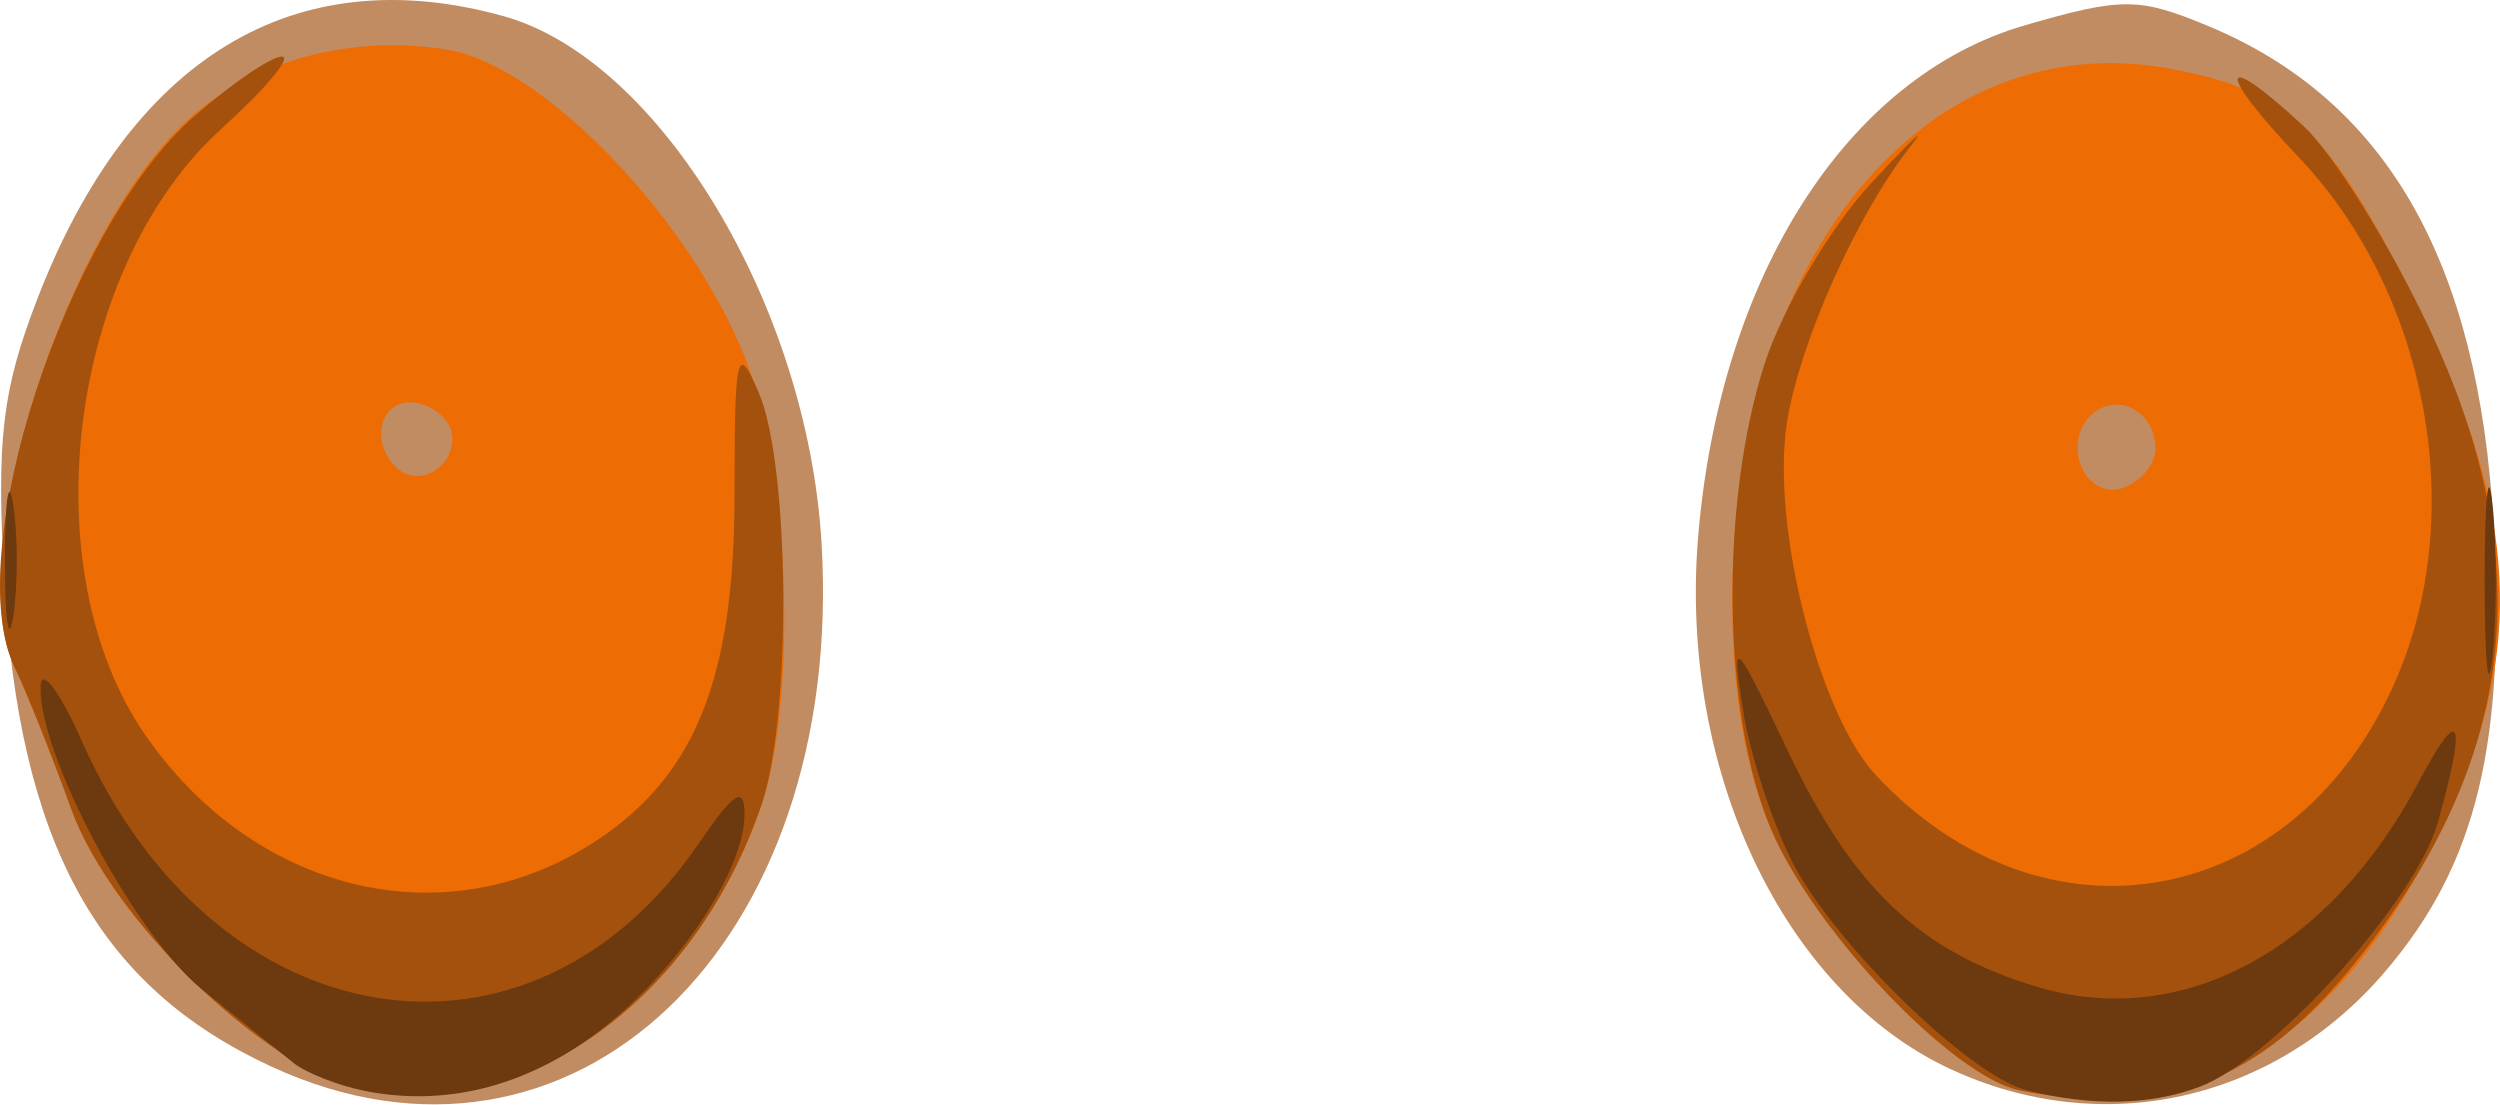
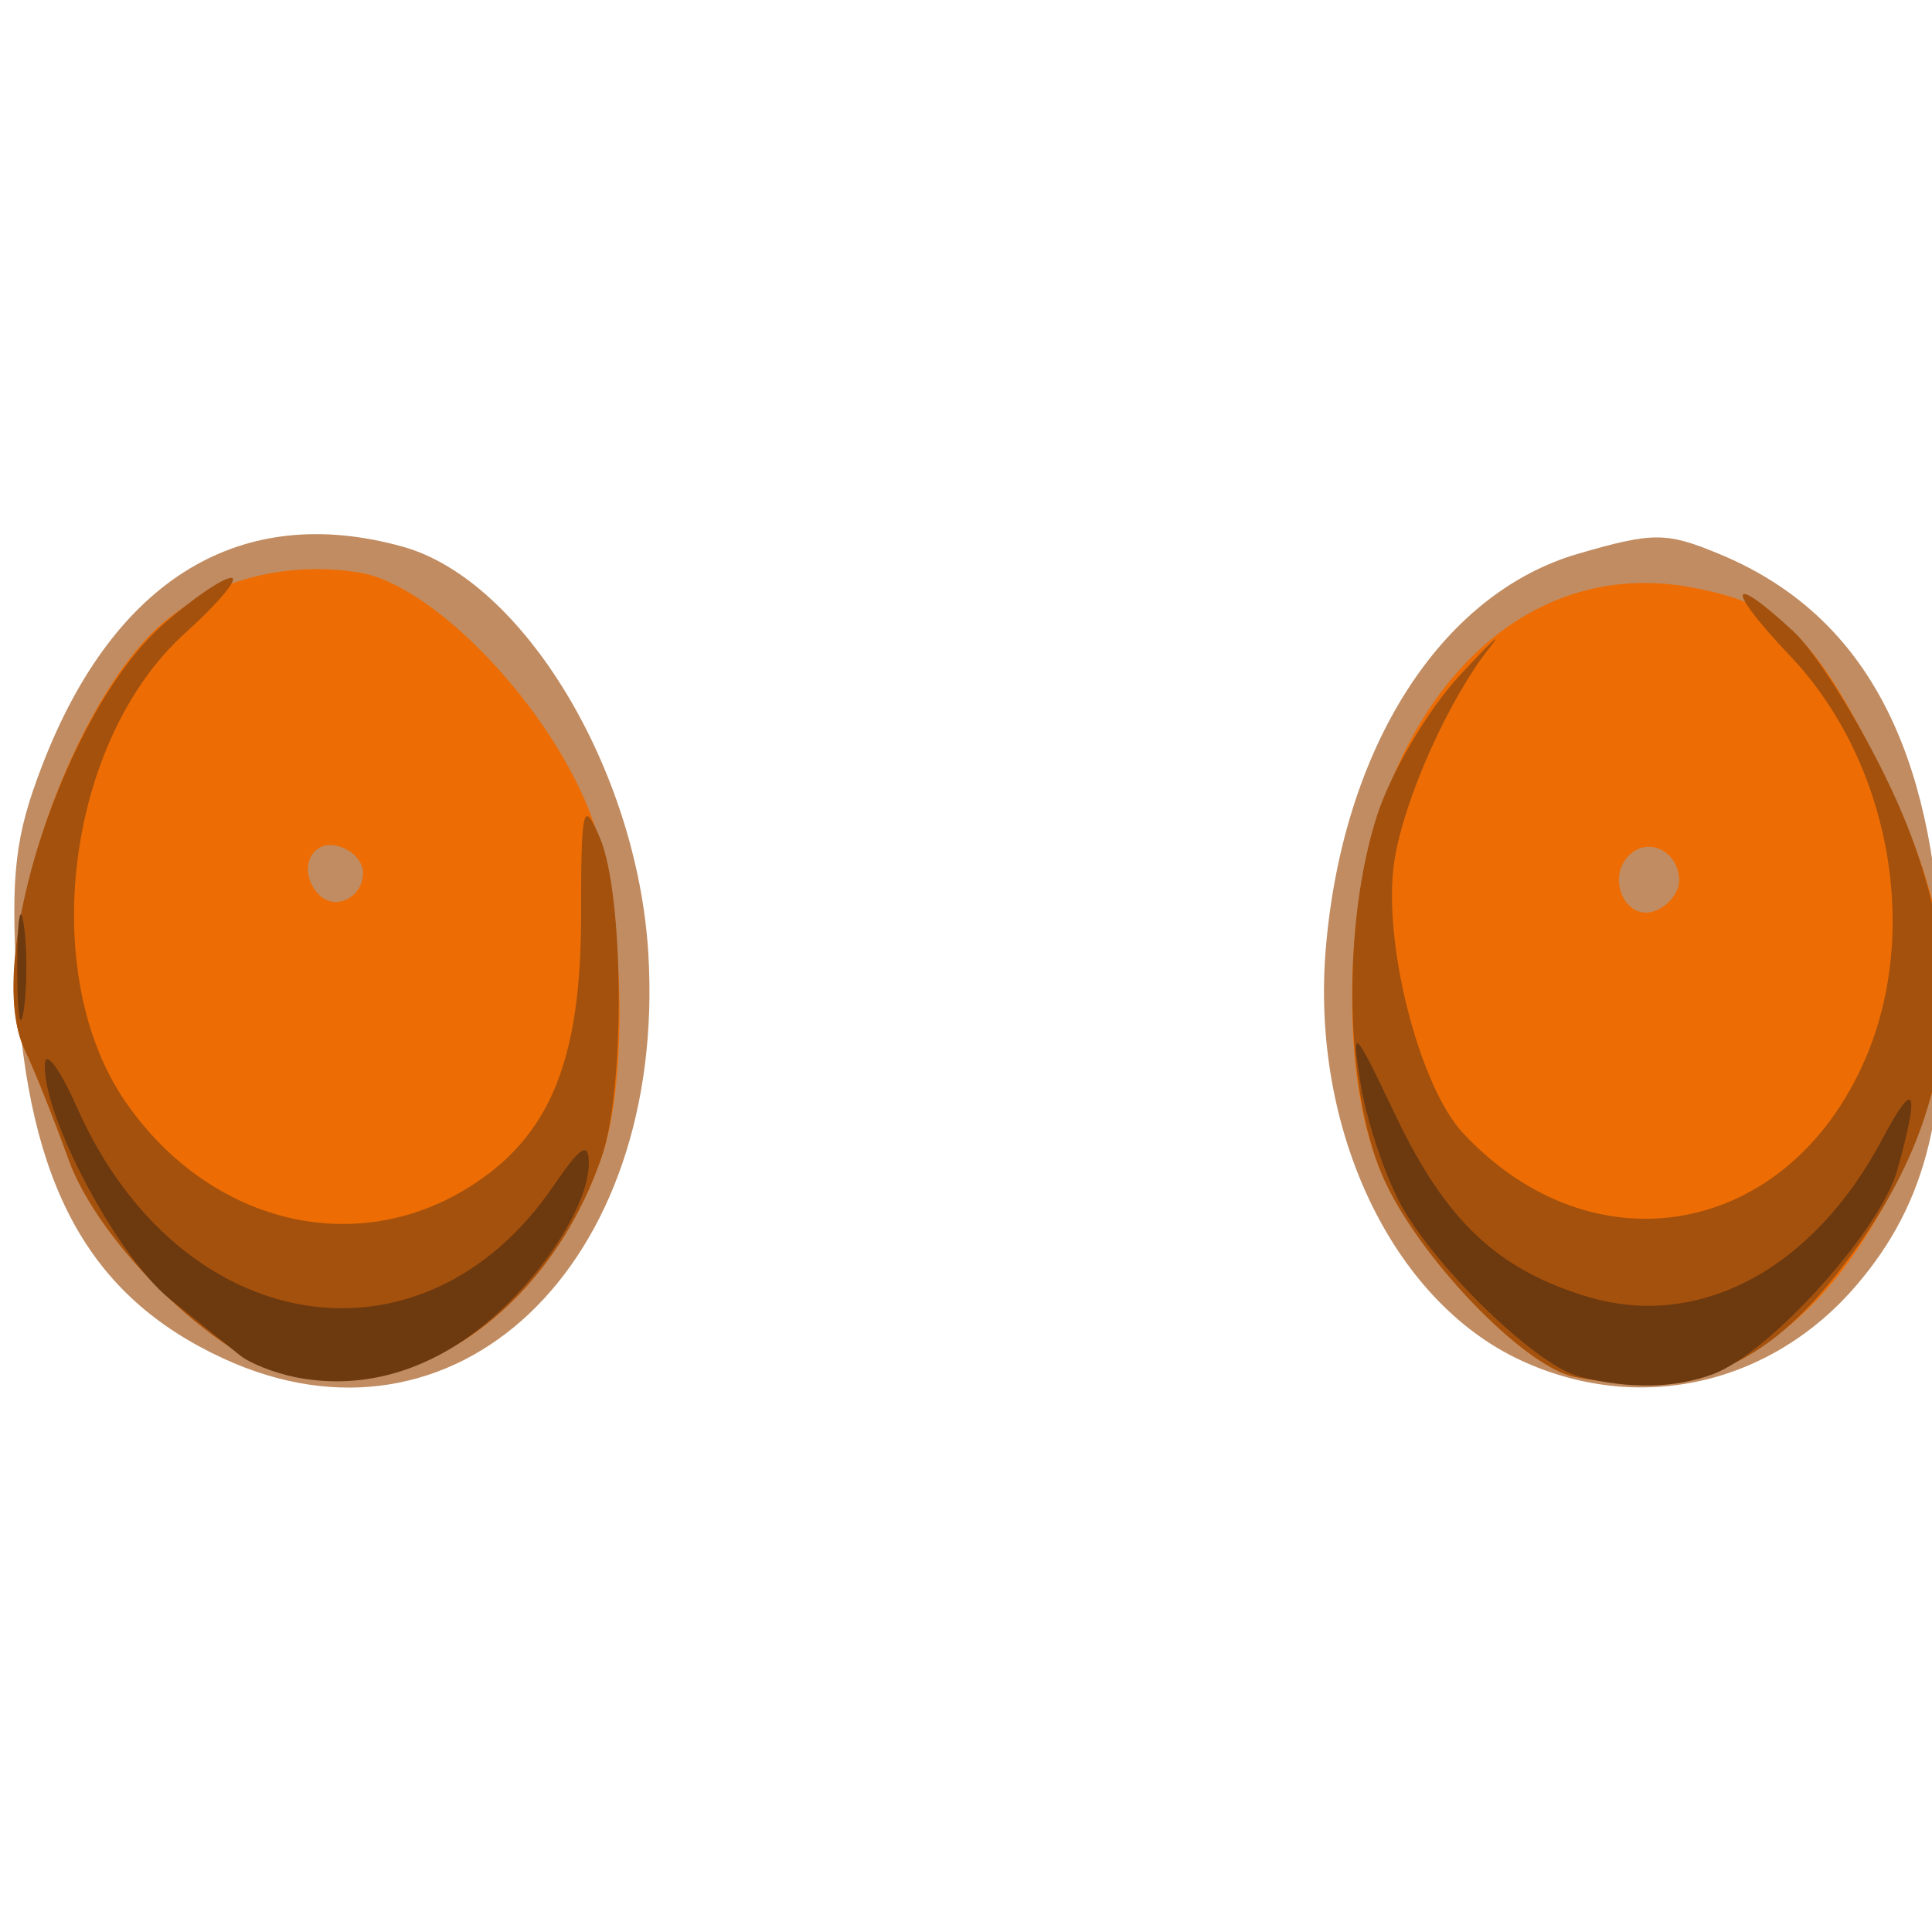
- <svg xmlns="http://www.w3.org/2000/svg" id="svg3457" version="1.1" width="124.04" height="54.794">
+ <svg xmlns="http://www.w3.org/2000/svg" id="svg3457" version="1.1" width="124.04" height="124.04">
  <defs id="defs3461" />
-   <g id="g3467" transform="translate(-1.056221,-2.193597)">
+   <g id="g3467" transform="translate(-0.1932069,32.09985)">
    <path style="fill:#c18c61" d="M 14.5,55.104 C 5.894,51.12 1.992,44.013 1.267,31 0.874,23.959 1.158,21.556 2.918,17 7.537,5.042 15.674,0.115 26.044,2.996 33.769,5.142 41.115,17.313 41.818,29.129 43.007,49.117 29.437,62.02 14.5,55.104 z m 83.303,0.12 C 89.541,51.372 84.343,40.377 85.313,28.804 86.396,15.885 92.701,6.015 101.505,3.455 c 4.843,-1.408 5.682,-1.404 9.15,0.045 8.806,3.679 13.378,11.67 14.119,24.677 0.622,10.915 -0.825,16.893 -5.38,22.226 -5.508,6.448 -14.024,8.349 -21.591,4.821 z" id="path3475" />
    <path style="fill:#ed6d04" d="M 18.736,56.167 C 13.999,55.024 6.54,47.733 4.593,42.342 3.632,39.679 2.37,36.517 1.789,35.316 -0.729,30.11 3.813,14.949 9.75,8.744 12.948,5.4 18.11,3.834 23.231,4.653 c 4.891,0.782 12.513,8.855 15.024,15.914 2.011,5.654 2.309,16.473 0.592,21.534 -3.355,9.891 -12.09,16 -20.111,14.066 z M 23.5,23.93 c 0,-0.772 -0.787,-1.555 -1.75,-1.74 -1.724,-0.332 -2.436,1.79 -1.062,3.164 1.048,1.048 2.812,0.155 2.812,-1.424 z m 77.807,32.371 C 98,55.66 91.131,48.471 88.94,43.36 87.646,40.342 87,36.541 87,31.952 87,14.965 96.596,3.349 108.765,5.608 c 5.885,1.092 7.895,3.018 12.205,11.693 4.758,9.576 5.344,16.468 2.052,24.147 -5.023,11.718 -12.285,16.685 -21.716,14.854 z M 108,24.452 c 0,-1.879 -1.973,-2.879 -3.22,-1.632 -1.493,1.493 -0.18,4.271 1.682,3.556 C 107.308,26.052 108,25.186 108,24.452 z" id="path3473" />
    <path style="fill:#a4510d" d="M 18.736,56.167 C 13.999,55.024 6.54,47.733 4.593,42.342 3.632,39.679 2.37,36.517 1.789,35.316 -0.927,29.7 4.325,13.556 10.683,7.973 12.546,6.338 14.505,5 15.038,5 15.57,5 14.231,6.603 12.062,8.563 4.452,15.438 2.562,30.431 8.268,38.665 13.622,46.391 22.872,48.714 30.214,44.177 35.475,40.925 37.5,36.062 37.5,26.68 c 0,-6.994 0.127,-7.522 1.205,-5 1.549,3.625 1.635,16.02 0.142,20.421 -3.355,9.891 -12.09,16 -20.111,14.066 z m 82.57,0.135 c -3.307,-0.642 -10.176,-7.831 -12.367,-12.942 -2.422,-5.65 -2.572,-16.173 -0.331,-23.114 0.885,-2.741 3.248,-6.756 5.25,-8.924 2.002,-2.167 2.904,-3.014 2.003,-1.882 -2.65,3.333 -5.535,9.781 -6.146,13.74 -0.787,5.096 1.572,14.43 4.416,17.475 8.386,8.978 20.906,6.655 25.83,-4.792 3.567,-8.293 1.527,-19.163 -4.858,-25.874 -4.152,-4.365 -3.982,-5.458 0.241,-1.545 1.451,1.345 4.217,5.771 6.146,9.836 5.6,11.798 4.484,21.645 -3.592,31.695 -4.745,5.905 -9.476,7.709 -16.593,6.327 z" id="path3471" />
    <path style="fill:#6d390f" d="m 19.114,56.311 c -1.312,-0.267 -2.887,-0.889 -3.5,-1.383 C 15.001,54.434 12.97,52.801 11.1,51.3 7.745,48.606 2.933,39.57 3.071,36.221 3.109,35.275 4.038,36.525 5.134,39 11.694,53.815 27.335,56.374 35.75,44.01 c 1.713,-2.516 2.249,-2.853 2.246,-1.408 -0.005,2.817 -3.367,7.816 -7.245,10.774 -3.583,2.733 -7.623,3.752 -11.637,2.935 z m 82.481,-0.03 C 98.769,55.558 92.054,49.009 89.98,44.953 c -0.997,-1.951 -2.093,-5.326 -2.435,-7.5 -0.592,-3.765 -0.484,-3.665 2.269,2.108 3.21,6.731 6.54,9.865 12.321,11.597 7.165,2.147 14.495,-1.783 18.915,-10.14 2.083,-3.939 2.42,-3.246 0.962,1.981 -1.081,3.874 -8.141,11.718 -11.798,13.109 -2.456,0.934 -5.411,0.993 -8.62,0.172 z M 124.336,31 c 0,-4.125 0.177,-5.812 0.392,-3.75 0.216,2.062 0.216,5.438 0,7.5 -0.216,2.062 -0.392,0.375 -0.392,-3.75 z M 1.3,30 c 0,-3.025 0.187,-4.263 0.417,-2.75 0.229,1.512 0.229,3.987 0,5.5 C 1.487,34.263 1.3,33.025 1.3,30 z" id="path3469" />
  </g>
</svg>
